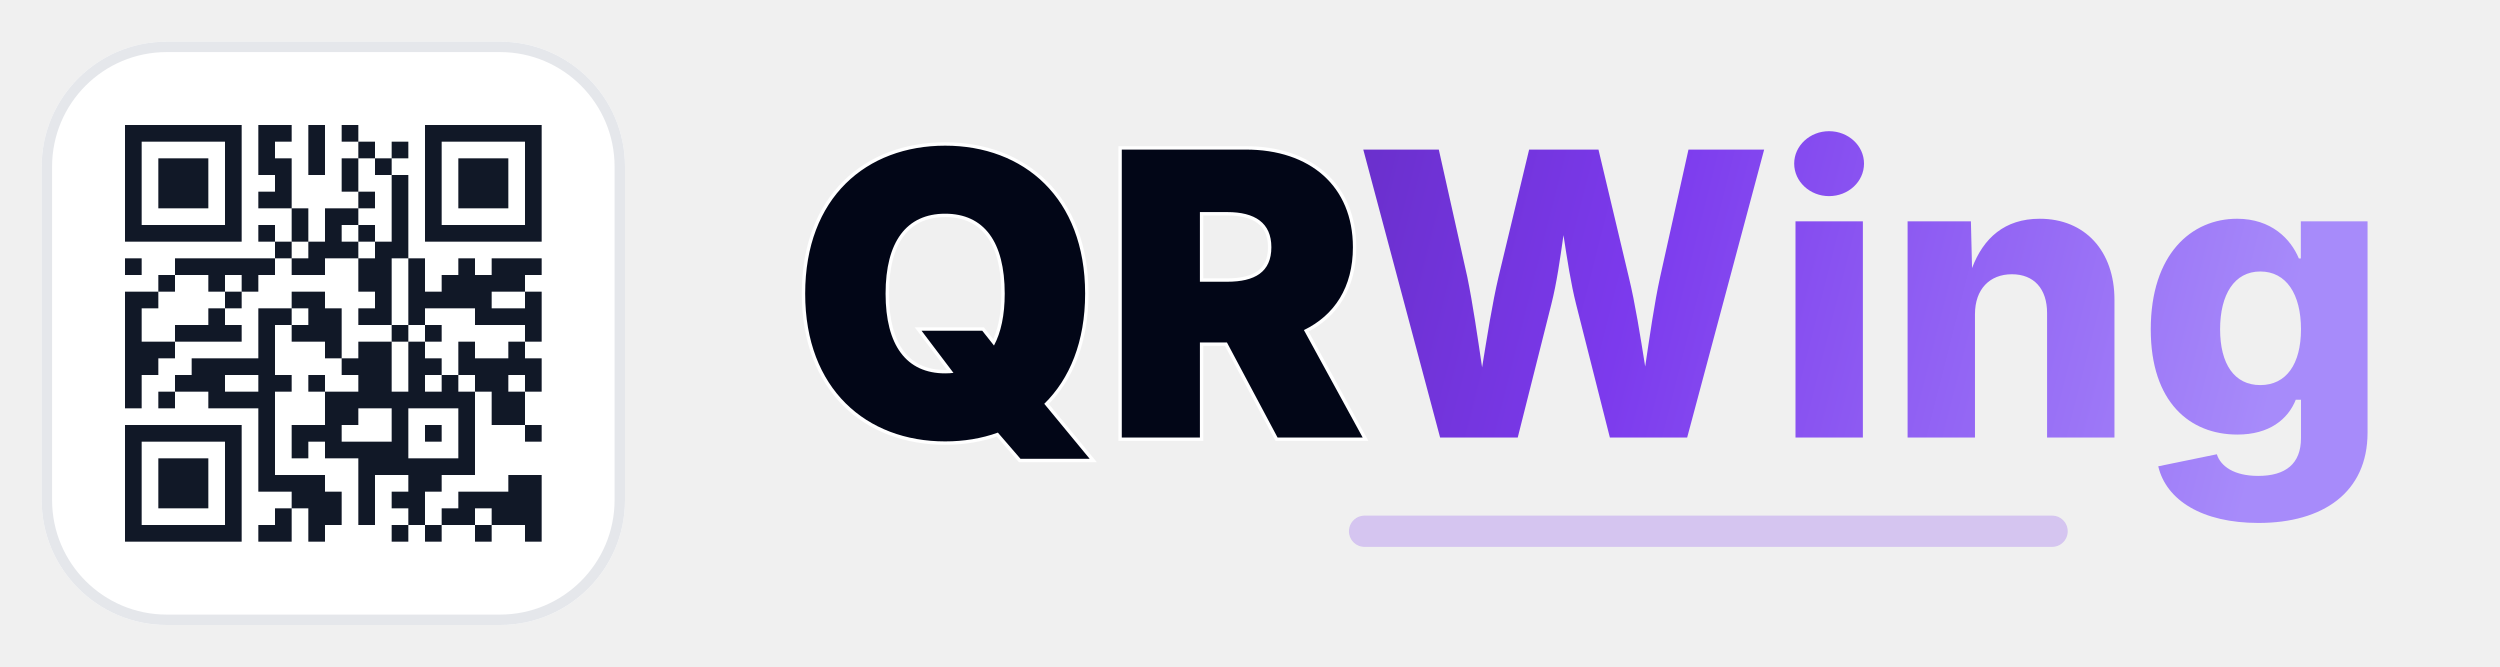
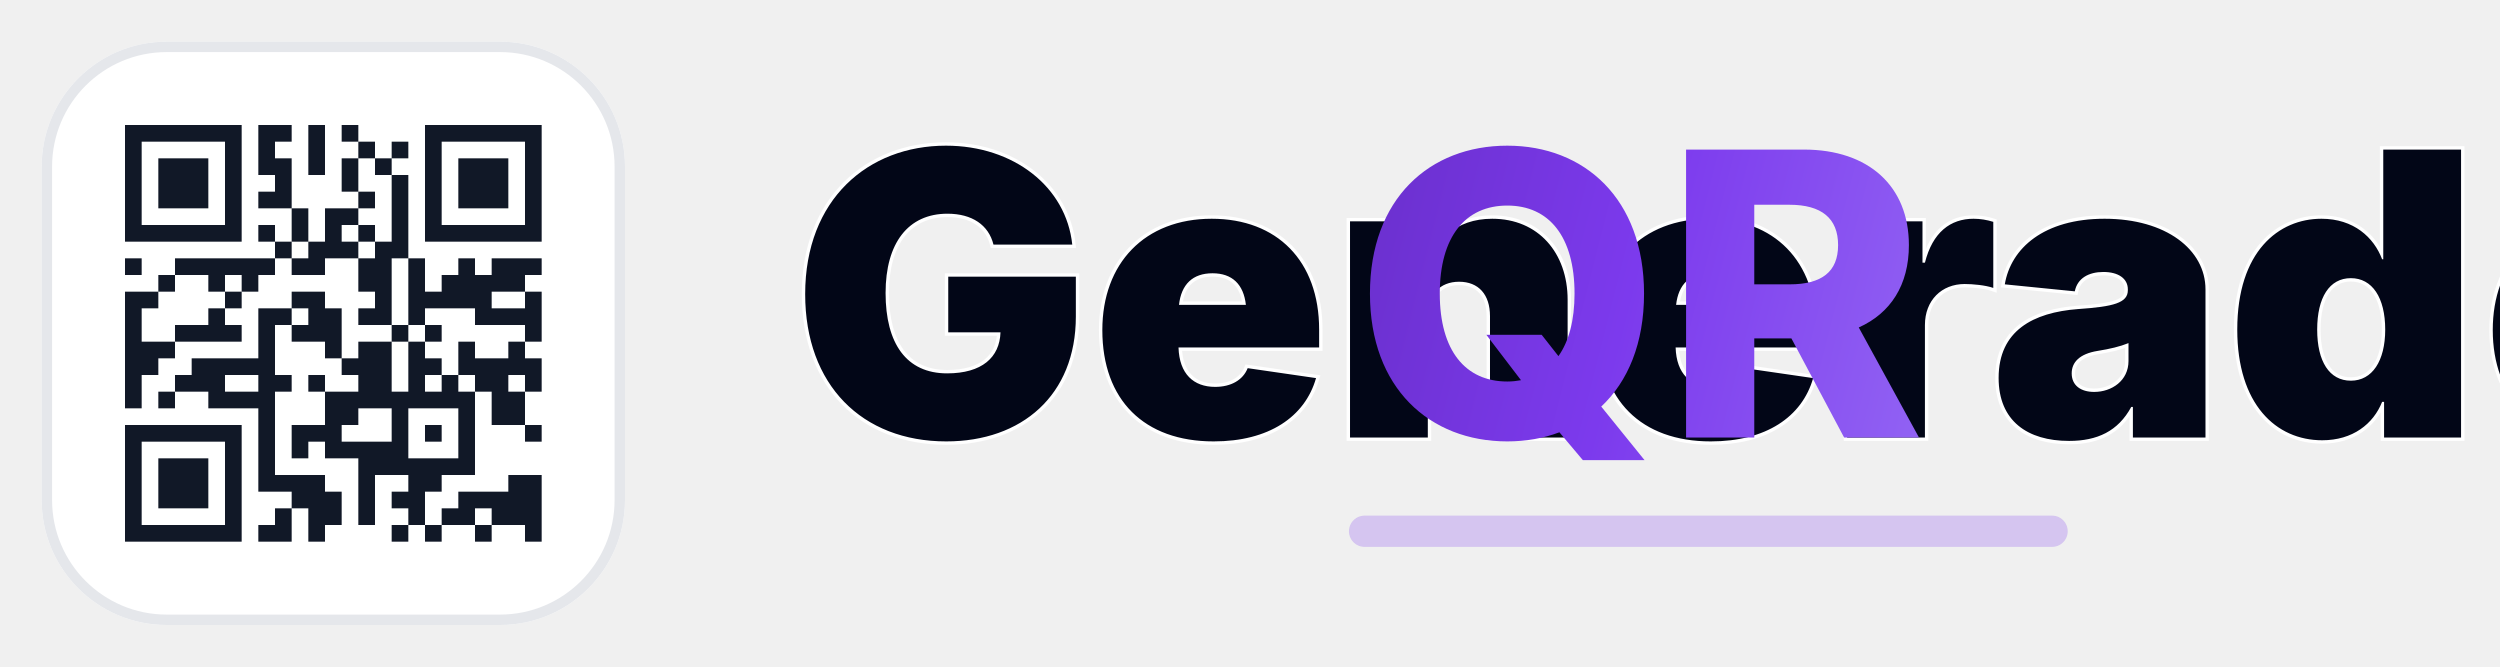
<svg xmlns="http://www.w3.org/2000/svg" viewBox="0 0 240 64" role="img" aria-labelledby="title desc">
  <defs>
-     <linearGradient id="qrwingAccent" x1="82" y1="12" x2="216" y2="46" gradientUnits="userSpaceOnUse">
+     <linearGradient id="generadorqrAccent" x1="82" y1="12" x2="216" y2="46" gradientUnits="userSpaceOnUse">
      <stop offset="0" stop-color="#4c1d95" />
      <stop offset="0.55" stop-color="#7c3aed" />
      <stop offset="1" stop-color="#a78bfa" />
    </linearGradient>
    <style>
      .qr-modules { fill: #111827; }
      .word-main { fill: #020617; }
-       .word-accent { fill: url(#qrwingAccent); }
+       .word-accent { fill: url(#generadorqrAccent); }
      @media (prefers-color-scheme: dark) {
        .qr-card { fill: #ffffff; }
        .word-main { fill: #f9fafb; }
      }
    </style>
  </defs>
  <rect class="qr-card" x="4" y="4" width="56" height="56" rx="12" fill="#ffffff" />
  <rect x="4.5" y="4.5" width="55" height="55" rx="11.5" fill="none" stroke="#e5e7eb" />
  <path class="qr-modules" transform="translate(12 12) scale(1.6)" d="M0 0h1v1h-1zM1 0h1v1h-1zM2 0h1v1h-1zM3 0h1v1h-1zM4 0h1v1h-1zM5 0h1v1h-1zM6 0h1v1h-1zM8 0h1v1h-1zM9 0h1v1h-1zM11 0h1v1h-1zM13 0h1v1h-1zM18 0h1v1h-1zM19 0h1v1h-1zM20 0h1v1h-1zM21 0h1v1h-1zM22 0h1v1h-1zM23 0h1v1h-1zM24 0h1v1h-1zM0 1h1v1h-1zM6 1h1v1h-1zM8 1h1v1h-1zM11 1h1v1h-1zM14 1h1v1h-1zM16 1h1v1h-1zM18 1h1v1h-1zM24 1h1v1h-1zM0 2h1v1h-1zM2 2h1v1h-1zM3 2h1v1h-1zM4 2h1v1h-1zM6 2h1v1h-1zM8 2h1v1h-1zM9 2h1v1h-1zM11 2h1v1h-1zM13 2h1v1h-1zM15 2h1v1h-1zM18 2h1v1h-1zM20 2h1v1h-1zM21 2h1v1h-1zM22 2h1v1h-1zM24 2h1v1h-1zM0 3h1v1h-1zM2 3h1v1h-1zM3 3h1v1h-1zM4 3h1v1h-1zM6 3h1v1h-1zM9 3h1v1h-1zM13 3h1v1h-1zM16 3h1v1h-1zM18 3h1v1h-1zM20 3h1v1h-1zM21 3h1v1h-1zM22 3h1v1h-1zM24 3h1v1h-1zM0 4h1v1h-1zM2 4h1v1h-1zM3 4h1v1h-1zM4 4h1v1h-1zM6 4h1v1h-1zM8 4h1v1h-1zM9 4h1v1h-1zM14 4h1v1h-1zM16 4h1v1h-1zM18 4h1v1h-1zM20 4h1v1h-1zM21 4h1v1h-1zM22 4h1v1h-1zM24 4h1v1h-1zM0 5h1v1h-1zM6 5h1v1h-1zM10 5h1v1h-1zM12 5h1v1h-1zM13 5h1v1h-1zM16 5h1v1h-1zM18 5h1v1h-1zM24 5h1v1h-1zM0 6h1v1h-1zM1 6h1v1h-1zM2 6h1v1h-1zM3 6h1v1h-1zM4 6h1v1h-1zM5 6h1v1h-1zM6 6h1v1h-1zM8 6h1v1h-1zM10 6h1v1h-1zM12 6h1v1h-1zM14 6h1v1h-1zM16 6h1v1h-1zM18 6h1v1h-1zM19 6h1v1h-1zM20 6h1v1h-1zM21 6h1v1h-1zM22 6h1v1h-1zM23 6h1v1h-1zM24 6h1v1h-1zM9 7h1v1h-1zM11 7h1v1h-1zM12 7h1v1h-1zM13 7h1v1h-1zM15 7h1v1h-1zM16 7h1v1h-1zM0 8h1v1h-1zM3 8h1v1h-1zM4 8h1v1h-1zM5 8h1v1h-1zM6 8h1v1h-1zM7 8h1v1h-1zM8 8h1v1h-1zM10 8h1v1h-1zM11 8h1v1h-1zM14 8h1v1h-1zM15 8h1v1h-1zM17 8h1v1h-1zM20 8h1v1h-1zM22 8h1v1h-1zM23 8h1v1h-1zM24 8h1v1h-1zM2 9h1v1h-1zM5 9h1v1h-1zM7 9h1v1h-1zM14 9h1v1h-1zM15 9h1v1h-1zM17 9h1v1h-1zM19 9h1v1h-1zM20 9h1v1h-1zM21 9h1v1h-1zM22 9h1v1h-1zM23 9h1v1h-1zM0 10h1v1h-1zM1 10h1v1h-1zM6 10h1v1h-1zM10 10h1v1h-1zM11 10h1v1h-1zM15 10h1v1h-1zM17 10h1v1h-1zM18 10h1v1h-1zM19 10h1v1h-1zM20 10h1v1h-1zM21 10h1v1h-1zM24 10h1v1h-1zM0 11h1v1h-1zM5 11h1v1h-1zM8 11h1v1h-1zM9 11h1v1h-1zM11 11h1v1h-1zM12 11h1v1h-1zM14 11h1v1h-1zM15 11h1v1h-1zM17 11h1v1h-1zM21 11h1v1h-1zM22 11h1v1h-1zM23 11h1v1h-1zM24 11h1v1h-1zM0 12h1v1h-1zM3 12h1v1h-1zM4 12h1v1h-1zM5 12h1v1h-1zM6 12h1v1h-1zM8 12h1v1h-1zM10 12h1v1h-1zM11 12h1v1h-1zM12 12h1v1h-1zM16 12h1v1h-1zM18 12h1v1h-1zM24 12h1v1h-1zM0 13h1v1h-1zM1 13h1v1h-1zM2 13h1v1h-1zM8 13h1v1h-1zM12 13h1v1h-1zM14 13h1v1h-1zM15 13h1v1h-1zM17 13h1v1h-1zM20 13h1v1h-1zM23 13h1v1h-1zM0 14h1v1h-1zM1 14h1v1h-1zM4 14h1v1h-1zM5 14h1v1h-1zM6 14h1v1h-1zM7 14h1v1h-1zM8 14h1v1h-1zM13 14h1v1h-1zM14 14h1v1h-1zM15 14h1v1h-1zM17 14h1v1h-1zM18 14h1v1h-1zM20 14h1v1h-1zM21 14h1v1h-1zM22 14h1v1h-1zM23 14h1v1h-1zM24 14h1v1h-1zM0 15h1v1h-1zM3 15h1v1h-1zM4 15h1v1h-1zM5 15h1v1h-1zM8 15h1v1h-1zM9 15h1v1h-1zM11 15h1v1h-1zM14 15h1v1h-1zM15 15h1v1h-1zM17 15h1v1h-1zM19 15h1v1h-1zM21 15h1v1h-1zM22 15h1v1h-1zM24 15h1v1h-1zM0 16h1v1h-1zM2 16h1v1h-1zM5 16h1v1h-1zM6 16h1v1h-1zM7 16h1v1h-1zM8 16h1v1h-1zM12 16h1v1h-1zM13 16h1v1h-1zM14 16h1v1h-1zM15 16h1v1h-1zM16 16h1v1h-1zM17 16h1v1h-1zM18 16h1v1h-1zM19 16h1v1h-1zM20 16h1v1h-1zM22 16h1v1h-1zM23 16h1v1h-1zM8 17h1v1h-1zM12 17h1v1h-1zM13 17h1v1h-1zM16 17h1v1h-1zM20 17h1v1h-1zM22 17h1v1h-1zM23 17h1v1h-1zM0 18h1v1h-1zM1 18h1v1h-1zM2 18h1v1h-1zM3 18h1v1h-1zM4 18h1v1h-1zM5 18h1v1h-1zM6 18h1v1h-1zM8 18h1v1h-1zM10 18h1v1h-1zM11 18h1v1h-1zM12 18h1v1h-1zM16 18h1v1h-1zM18 18h1v1h-1zM20 18h1v1h-1zM24 18h1v1h-1zM0 19h1v1h-1zM6 19h1v1h-1zM8 19h1v1h-1zM10 19h1v1h-1zM12 19h1v1h-1zM13 19h1v1h-1zM14 19h1v1h-1zM15 19h1v1h-1zM16 19h1v1h-1zM20 19h1v1h-1zM0 20h1v1h-1zM2 20h1v1h-1zM3 20h1v1h-1zM4 20h1v1h-1zM6 20h1v1h-1zM8 20h1v1h-1zM14 20h1v1h-1zM15 20h1v1h-1zM16 20h1v1h-1zM17 20h1v1h-1zM18 20h1v1h-1zM19 20h1v1h-1zM20 20h1v1h-1zM0 21h1v1h-1zM2 21h1v1h-1zM3 21h1v1h-1zM4 21h1v1h-1zM6 21h1v1h-1zM8 21h1v1h-1zM9 21h1v1h-1zM10 21h1v1h-1zM11 21h1v1h-1zM14 21h1v1h-1zM17 21h1v1h-1zM18 21h1v1h-1zM23 21h1v1h-1zM24 21h1v1h-1zM0 22h1v1h-1zM2 22h1v1h-1zM3 22h1v1h-1zM4 22h1v1h-1zM6 22h1v1h-1zM10 22h1v1h-1zM11 22h1v1h-1zM12 22h1v1h-1zM14 22h1v1h-1zM16 22h1v1h-1zM17 22h1v1h-1zM20 22h1v1h-1zM21 22h1v1h-1zM22 22h1v1h-1zM23 22h1v1h-1zM24 22h1v1h-1zM0 23h1v1h-1zM6 23h1v1h-1zM9 23h1v1h-1zM11 23h1v1h-1zM12 23h1v1h-1zM14 23h1v1h-1zM17 23h1v1h-1zM19 23h1v1h-1zM20 23h1v1h-1zM22 23h1v1h-1zM23 23h1v1h-1zM24 23h1v1h-1zM0 24h1v1h-1zM1 24h1v1h-1zM2 24h1v1h-1zM3 24h1v1h-1zM4 24h1v1h-1zM5 24h1v1h-1zM6 24h1v1h-1zM8 24h1v1h-1zM9 24h1v1h-1zM11 24h1v1h-1zM16 24h1v1h-1zM18 24h1v1h-1zM21 24h1v1h-1zM24 24h1v1h-1z" />
  <g font-family="Inter, ui-sans-serif, system-ui, -apple-system, BlinkMacSystemFont, 'Segoe UI', sans-serif">
-     <text x="76" y="42" class="word-main" font-size="38" font-weight="950" paint-order="stroke" stroke="#ffffff" stroke-width="0.65">QR</text>
-     <text x="130" y="42" class="word-accent" font-size="38" font-weight="820">Wing</text>
+     <text x="76" y="42" class="word-main" font-size="38" font-weight="950" paint-order="stroke" stroke="#ffffff" stroke-width="0.65">Generador</text>
+     <text x="130" y="42" class="word-accent" font-size="38" font-weight="820">QR</text>
  </g>
  <path d="M131 51h66" stroke="#7c3aed" stroke-width="3" stroke-linecap="round" opacity="0.24" />
</svg>
